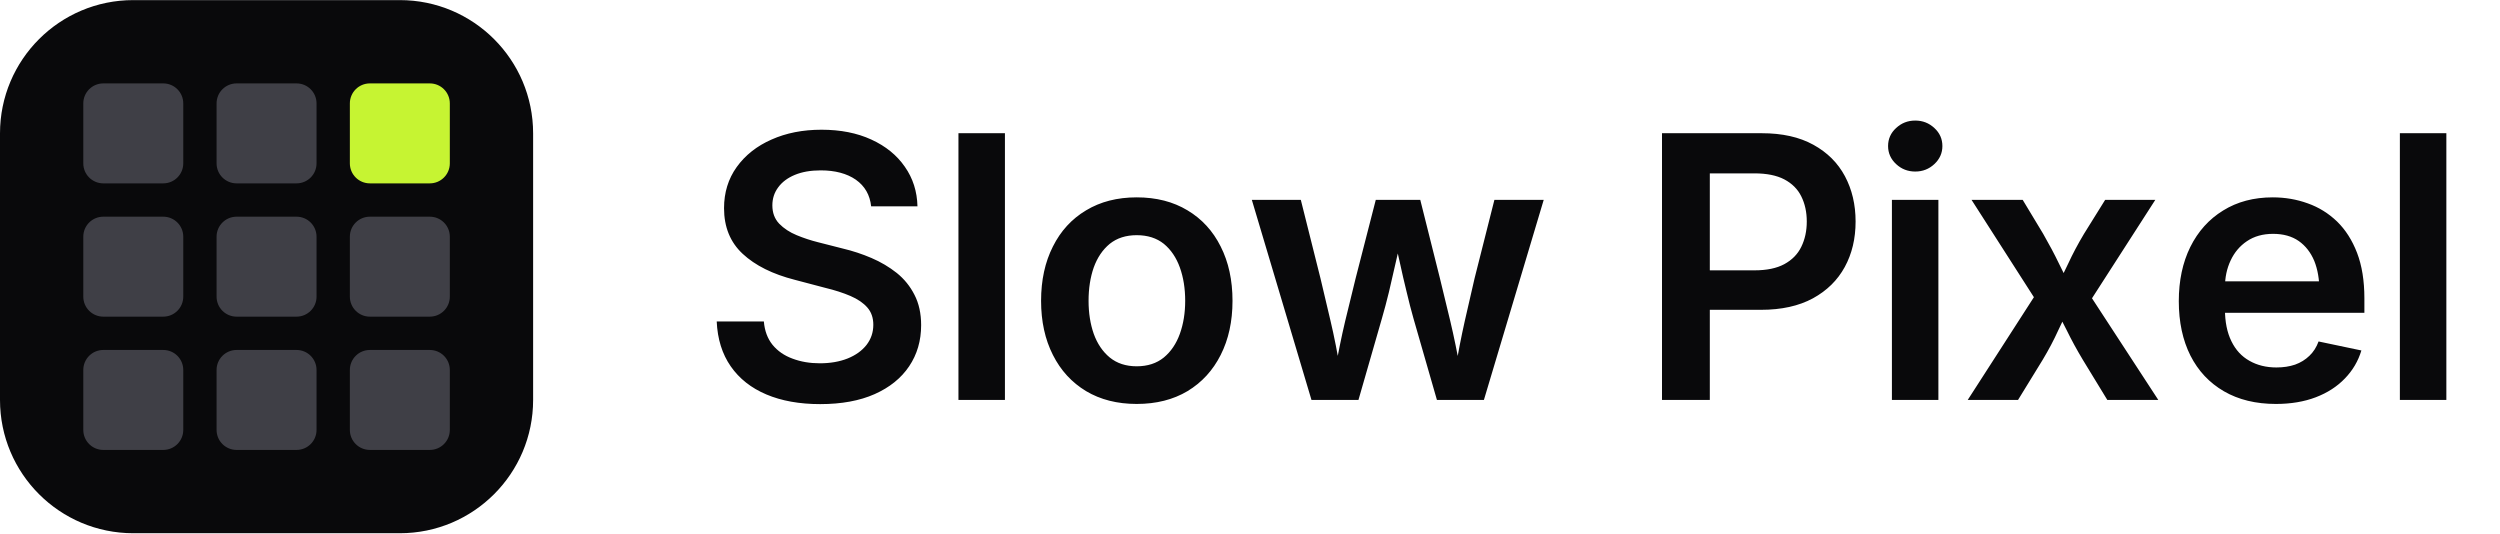
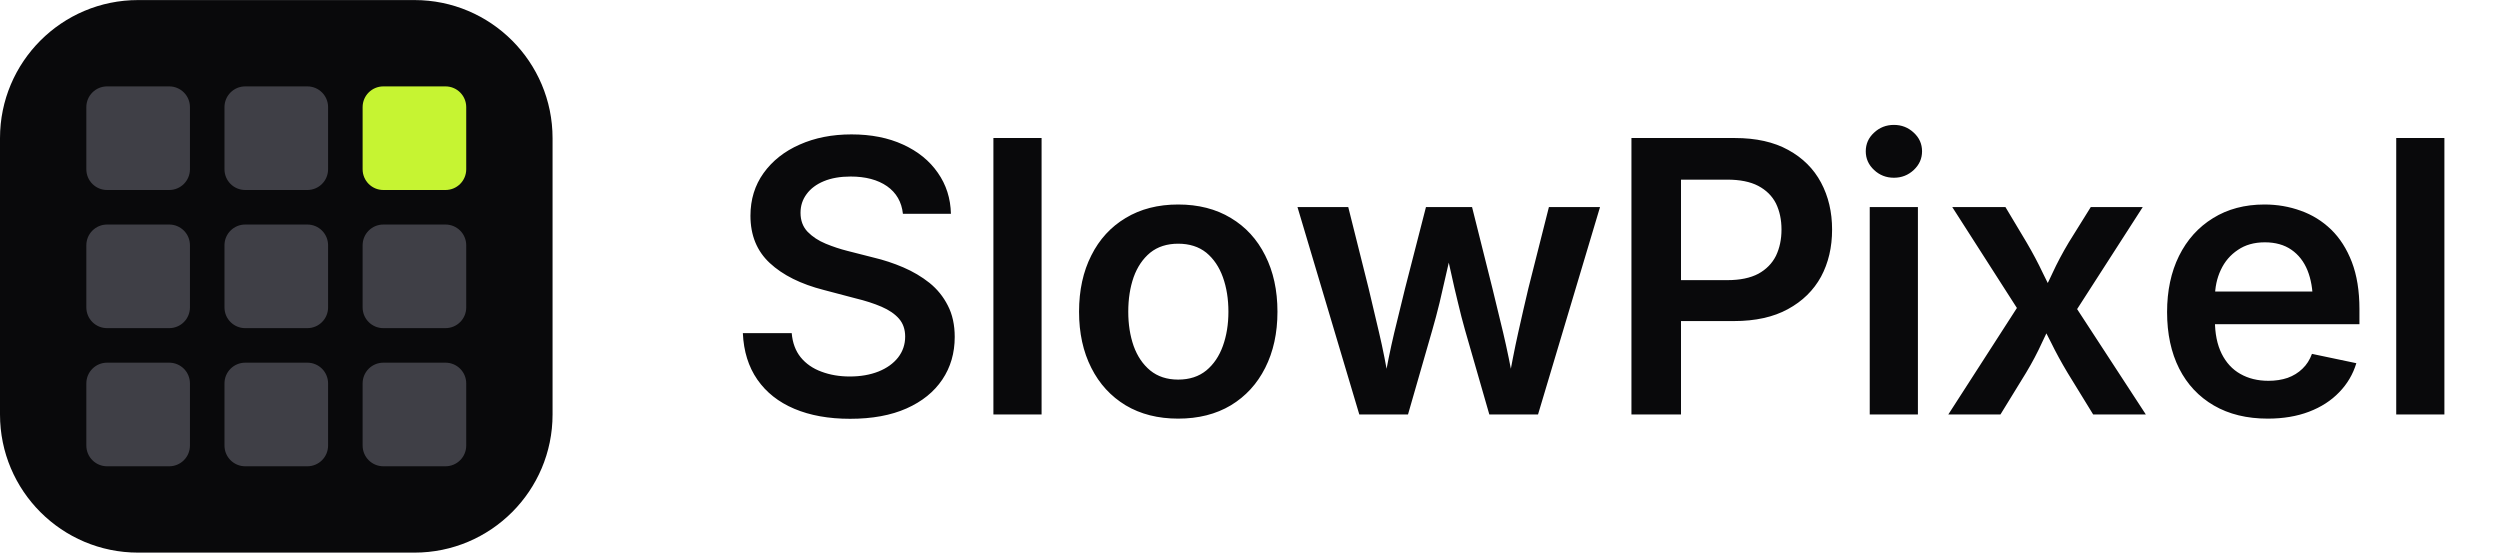
- <svg xmlns="http://www.w3.org/2000/svg" width="1200" height="256" viewBox="0 0 150.06 32" role="img" aria-label="Slow Pixel">
+ <svg xmlns="http://www.w3.org/2000/svg" width="1158" height="256" viewBox="0 0 144.78 32" role="img" aria-label="SlowPixel">
  <rect width="32" height="32" rx="8" fill="#09090b" />
  <rect x="5" y="5" width="6" height="6" rx="1.2" fill="#3f3f46" />
  <rect x="13" y="5" width="6" height="6" rx="1.2" fill="#3f3f46" />
  <rect x="21" y="5" width="6" height="6" rx="1.2" fill="#c6f432" />
  <rect x="5" y="13" width="6" height="6" rx="1.2" fill="#3f3f46" />
  <rect x="13" y="13" width="6" height="6" rx="1.2" fill="#3f3f46" />
  <rect x="21" y="13" width="6" height="6" rx="1.2" fill="#3f3f46" />
  <rect x="5" y="21" width="6" height="6" rx="1.2" fill="#3f3f46" />
  <rect x="13" y="21" width="6" height="6" rx="1.2" fill="#3f3f46" />
  <rect x="21" y="21" width="6" height="6" rx="1.2" fill="#3f3f46" />
-   <path transform="translate(42 24)" d="M7.23 0.25Q5.37 0.25 4 -0.33Q2.63 -0.91 1.86 -2.02Q1.09 -3.13 1.02 -4.71H3.85Q3.92 -3.87 4.37 -3.31Q4.83 -2.75 5.57 -2.48Q6.31 -2.2 7.21 -2.2Q8.15 -2.2 8.88 -2.49Q9.6 -2.78 10.01 -3.3Q10.42 -3.83 10.42 -4.51Q10.42 -5.14 10.06 -5.55Q9.7 -5.96 9.05 -6.24Q8.4 -6.52 7.53 -6.73L5.71 -7.21Q3.71 -7.72 2.58 -8.77Q1.46 -9.81 1.46 -11.51Q1.46 -12.92 2.22 -13.98Q2.99 -15.05 4.31 -15.63Q5.63 -16.22 7.31 -16.22Q9.02 -16.22 10.3 -15.63Q11.59 -15.04 12.31 -14Q13.04 -12.96 13.07 -11.62H10.29Q10.18 -12.65 9.37 -13.22Q8.56 -13.78 7.26 -13.78Q6.36 -13.78 5.71 -13.51Q5.06 -13.24 4.71 -12.76Q4.36 -12.29 4.36 -11.68Q4.36 -11.01 4.77 -10.58Q5.19 -10.15 5.82 -9.89Q6.45 -9.63 7.09 -9.47L8.58 -9.09Q9.47 -8.88 10.31 -8.52Q11.15 -8.16 11.83 -7.62Q12.5 -7.08 12.89 -6.31Q13.29 -5.54 13.29 -4.49Q13.29 -3.09 12.57 -2.02Q11.85 -0.95 10.5 -0.35Q9.15 0.25 7.23 0.25Z M18.32 -16.01V0H15.53V-16.01Z M26.23 0.24Q24.48 0.24 23.19 -0.53Q21.9 -1.31 21.2 -2.7Q20.49 -4.1 20.49 -5.95Q20.49 -7.81 21.2 -9.21Q21.9 -10.61 23.19 -11.38Q24.48 -12.16 26.23 -12.16Q27.99 -12.16 29.28 -11.38Q30.57 -10.61 31.27 -9.21Q31.98 -7.81 31.98 -5.95Q31.98 -4.1 31.27 -2.7Q30.57 -1.31 29.28 -0.53Q27.99 0.24 26.23 0.24ZM26.23 -2.02Q27.21 -2.02 27.86 -2.55Q28.5 -3.08 28.82 -3.97Q29.14 -4.86 29.14 -5.95Q29.14 -7.06 28.82 -7.95Q28.5 -8.84 27.86 -9.37Q27.21 -9.89 26.23 -9.89Q25.26 -9.89 24.61 -9.37Q23.97 -8.84 23.65 -7.95Q23.34 -7.06 23.34 -5.95Q23.34 -4.86 23.65 -3.97Q23.97 -3.08 24.61 -2.55Q25.26 -2.02 26.23 -2.02Z M36.72 0 33.14 -12.01H36.08L37.26 -7.3Q37.54 -6.15 37.86 -4.76Q38.19 -3.37 38.47 -1.67H38.12Q38.41 -3.33 38.74 -4.72Q39.08 -6.11 39.37 -7.3L40.58 -12.01H43.25L44.43 -7.3Q44.72 -6.13 45.05 -4.74Q45.38 -3.35 45.68 -1.67H45.32Q45.61 -3.34 45.92 -4.73Q46.23 -6.12 46.51 -7.3L47.7 -12.01H50.66L47.07 0H44.25L42.84 -4.9Q42.63 -5.64 42.43 -6.49Q42.22 -7.34 42.03 -8.22Q41.84 -9.11 41.63 -9.92H42.16Q41.97 -9.11 41.77 -8.22Q41.57 -7.34 41.37 -6.48Q41.16 -5.62 40.95 -4.9L39.54 0Z M57.76 0V-16.01H63.75Q65.59 -16.01 66.84 -15.32Q68.1 -14.63 68.74 -13.43Q69.38 -12.23 69.38 -10.71Q69.38 -9.17 68.73 -7.98Q68.08 -6.79 66.82 -6.1Q65.55 -5.41 63.7 -5.41H59.73V-7.78H63.32Q64.41 -7.78 65.1 -8.15Q65.8 -8.53 66.12 -9.19Q66.45 -9.86 66.45 -10.71Q66.45 -11.56 66.12 -12.22Q65.8 -12.87 65.1 -13.24Q64.41 -13.6 63.31 -13.6H60.63V0Z M71.56 0V-12.01H74.35V0ZM72.96 -13.71Q72.29 -13.71 71.81 -14.16Q71.33 -14.61 71.33 -15.24Q71.33 -15.88 71.81 -16.32Q72.29 -16.77 72.96 -16.77Q73.63 -16.77 74.11 -16.32Q74.59 -15.88 74.59 -15.24Q74.59 -14.61 74.11 -14.16Q73.63 -13.71 72.96 -13.71Z M76.11 0 80.78 -7.25 80.78 -5.08 76.34 -12.01H79.41L80.64 -9.97Q81.17 -9.05 81.59 -8.18Q82.01 -7.31 82.44 -6.5H81.29Q81.74 -7.31 82.14 -8.18Q82.54 -9.05 83.09 -9.97L84.36 -12.01H87.37L82.88 -5.03V-7.16L87.55 0H84.49L83.02 -2.41Q82.48 -3.31 82.06 -4.17Q81.63 -5.03 81.2 -5.82H82.36Q81.93 -5.03 81.54 -4.17Q81.15 -3.31 80.61 -2.41L79.13 0Z M94.61 0.24Q92.8 0.24 91.49 -0.52Q90.18 -1.28 89.48 -2.66Q88.78 -4.05 88.78 -5.93Q88.78 -7.78 89.47 -9.18Q90.17 -10.59 91.44 -11.37Q92.71 -12.16 94.42 -12.16Q95.53 -12.16 96.52 -11.8Q97.51 -11.45 98.28 -10.71Q99.04 -9.97 99.48 -8.83Q99.92 -7.68 99.92 -6.1V-5.23H90.09V-7.12H98.53L97.22 -6.56Q97.22 -7.58 96.91 -8.35Q96.59 -9.11 95.98 -9.54Q95.36 -9.97 94.44 -9.97Q93.52 -9.97 92.87 -9.53Q92.23 -9.1 91.89 -8.37Q91.55 -7.65 91.55 -6.76V-5.45Q91.55 -4.31 91.94 -3.52Q92.32 -2.74 93.02 -2.35Q93.72 -1.95 94.64 -1.95Q95.26 -1.95 95.76 -2.12Q96.26 -2.3 96.62 -2.65Q96.98 -2.99 97.17 -3.51L99.74 -2.97Q99.45 -2.01 98.75 -1.29Q98.05 -0.56 97 -0.16Q95.95 0.24 94.61 0.24Z M104.84 -16.01V0H102.05V-16.01Z" fill="#09090b" />
+   <path transform="translate(42 24)" d="M7.23 0.25Q5.37 0.25 4 -0.33Q2.63 -0.91 1.86 -2.02Q1.09 -3.13 1.02 -4.71H3.85Q3.92 -3.87 4.37 -3.31Q4.83 -2.75 5.57 -2.48Q6.31 -2.2 7.21 -2.2Q8.15 -2.2 8.88 -2.49Q9.6 -2.78 10.01 -3.3Q10.42 -3.83 10.42 -4.51Q10.42 -5.14 10.06 -5.55Q9.7 -5.96 9.05 -6.24Q8.4 -6.52 7.53 -6.73L5.71 -7.21Q3.71 -7.72 2.58 -8.77Q1.46 -9.81 1.46 -11.51Q1.46 -12.92 2.22 -13.98Q2.99 -15.05 4.31 -15.63Q5.63 -16.22 7.31 -16.22Q9.02 -16.22 10.3 -15.63Q11.59 -15.04 12.31 -14Q13.04 -12.96 13.07 -11.62H10.29Q10.18 -12.65 9.37 -13.22Q8.56 -13.78 7.26 -13.78Q6.36 -13.78 5.71 -13.51Q5.06 -13.24 4.71 -12.76Q4.36 -12.29 4.36 -11.68Q4.36 -11.01 4.77 -10.58Q5.19 -10.15 5.82 -9.89Q6.45 -9.63 7.09 -9.47L8.58 -9.09Q9.47 -8.88 10.31 -8.52Q11.15 -8.16 11.83 -7.62Q12.5 -7.08 12.89 -6.31Q13.29 -5.54 13.29 -4.49Q13.29 -3.09 12.57 -2.02Q11.85 -0.95 10.5 -0.35Q9.15 0.25 7.23 0.25Z M18.32 -16.01V0H15.53V-16.01Z M26.23 0.24Q24.48 0.24 23.19 -0.53Q21.9 -1.31 21.2 -2.7Q20.49 -4.1 20.49 -5.95Q20.49 -7.81 21.2 -9.21Q21.9 -10.61 23.19 -11.38Q24.48 -12.16 26.23 -12.16Q27.99 -12.16 29.28 -11.38Q30.57 -10.61 31.27 -9.21Q31.98 -7.81 31.98 -5.95Q31.98 -4.1 31.27 -2.7Q30.57 -1.31 29.28 -0.53Q27.99 0.24 26.23 0.24ZM26.23 -2.02Q27.21 -2.02 27.86 -2.55Q28.5 -3.08 28.82 -3.97Q29.14 -4.86 29.14 -5.95Q29.14 -7.06 28.82 -7.95Q28.5 -8.84 27.86 -9.37Q27.21 -9.89 26.23 -9.89Q25.26 -9.89 24.61 -9.37Q23.97 -8.84 23.65 -7.95Q23.34 -7.06 23.34 -5.95Q23.34 -4.86 23.65 -3.97Q23.97 -3.08 24.61 -2.55Q25.26 -2.02 26.23 -2.02Z M36.72 0 33.14 -12.01H36.08L37.26 -7.3Q37.54 -6.15 37.86 -4.76Q38.19 -3.37 38.47 -1.67H38.12Q38.41 -3.33 38.74 -4.72Q39.08 -6.11 39.37 -7.3L40.58 -12.01H43.25L44.43 -7.3Q44.72 -6.13 45.05 -4.74Q45.38 -3.35 45.68 -1.67H45.32Q45.61 -3.34 45.92 -4.73Q46.23 -6.12 46.51 -7.3L47.7 -12.01H50.66L47.07 0H44.25L42.84 -4.9Q42.63 -5.64 42.43 -6.49Q42.22 -7.34 42.03 -8.22Q41.84 -9.11 41.63 -9.92H42.16Q41.97 -9.11 41.77 -8.22Q41.57 -7.34 41.37 -6.48Q41.16 -5.62 40.95 -4.9L39.54 0Z M52.48 0V-16.01H58.47Q60.31 -16.01 61.56 -15.32Q62.82 -14.63 63.46 -13.43Q64.1 -12.23 64.1 -10.71Q64.1 -9.17 63.46 -7.98Q62.81 -6.79 61.54 -6.1Q60.28 -5.41 58.42 -5.41H54.46V-7.78H58.04Q59.13 -7.78 59.83 -8.15Q60.52 -8.53 60.85 -9.19Q61.17 -9.86 61.17 -10.71Q61.17 -11.56 60.85 -12.22Q60.52 -12.87 59.82 -13.24Q59.13 -13.6 58.03 -13.6H55.35V0Z M66.28 0V-12.01H69.07V0ZM67.68 -13.71Q67.01 -13.71 66.53 -14.16Q66.05 -14.61 66.05 -15.24Q66.05 -15.88 66.53 -16.32Q67.01 -16.77 67.68 -16.77Q68.35 -16.77 68.83 -16.32Q69.31 -15.88 69.31 -15.24Q69.31 -14.61 68.83 -14.16Q68.35 -13.71 67.68 -13.71Z M70.83 0 75.5 -7.25 75.5 -5.08 71.06 -12.01H74.14L75.36 -9.97Q75.9 -9.05 76.31 -8.18Q76.73 -7.31 77.16 -6.5H76.01Q76.46 -7.31 76.86 -8.18Q77.26 -9.05 77.81 -9.97L79.08 -12.01H82.09L77.6 -5.03V-7.16L82.27 0H79.22L77.74 -2.41Q77.2 -3.31 76.78 -4.17Q76.35 -5.03 75.92 -5.82H77.08Q76.65 -5.03 76.26 -4.17Q75.87 -3.31 75.33 -2.41L73.85 0Z M89.33 0.24Q87.52 0.24 86.21 -0.52Q84.9 -1.28 84.2 -2.66Q83.5 -4.05 83.5 -5.93Q83.5 -7.78 84.19 -9.18Q84.89 -10.59 86.16 -11.37Q87.43 -12.16 89.14 -12.16Q90.25 -12.16 91.24 -11.8Q92.23 -11.45 93 -10.71Q93.76 -9.97 94.2 -8.83Q94.64 -7.68 94.64 -6.1V-5.23H84.82V-7.12H93.25L91.94 -6.56Q91.94 -7.58 91.63 -8.35Q91.32 -9.11 90.7 -9.54Q90.08 -9.97 89.16 -9.97Q88.24 -9.97 87.6 -9.53Q86.95 -9.1 86.61 -8.37Q86.27 -7.65 86.27 -6.76V-5.45Q86.27 -4.31 86.66 -3.52Q87.05 -2.74 87.74 -2.35Q88.44 -1.95 89.37 -1.95Q89.98 -1.95 90.48 -2.12Q90.98 -2.3 91.34 -2.65Q91.7 -2.99 91.89 -3.51L94.46 -2.97Q94.17 -2.01 93.47 -1.29Q92.77 -0.56 91.72 -0.16Q90.67 0.24 89.33 0.24Z M99.56 -16.01V0H96.77V-16.01Z" fill="#09090b" />
</svg>
